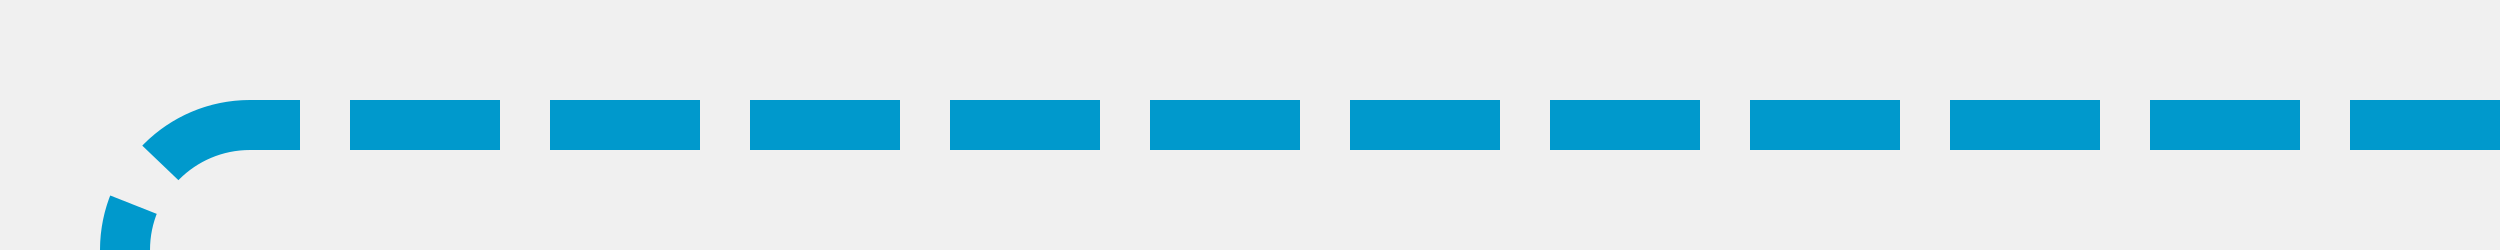
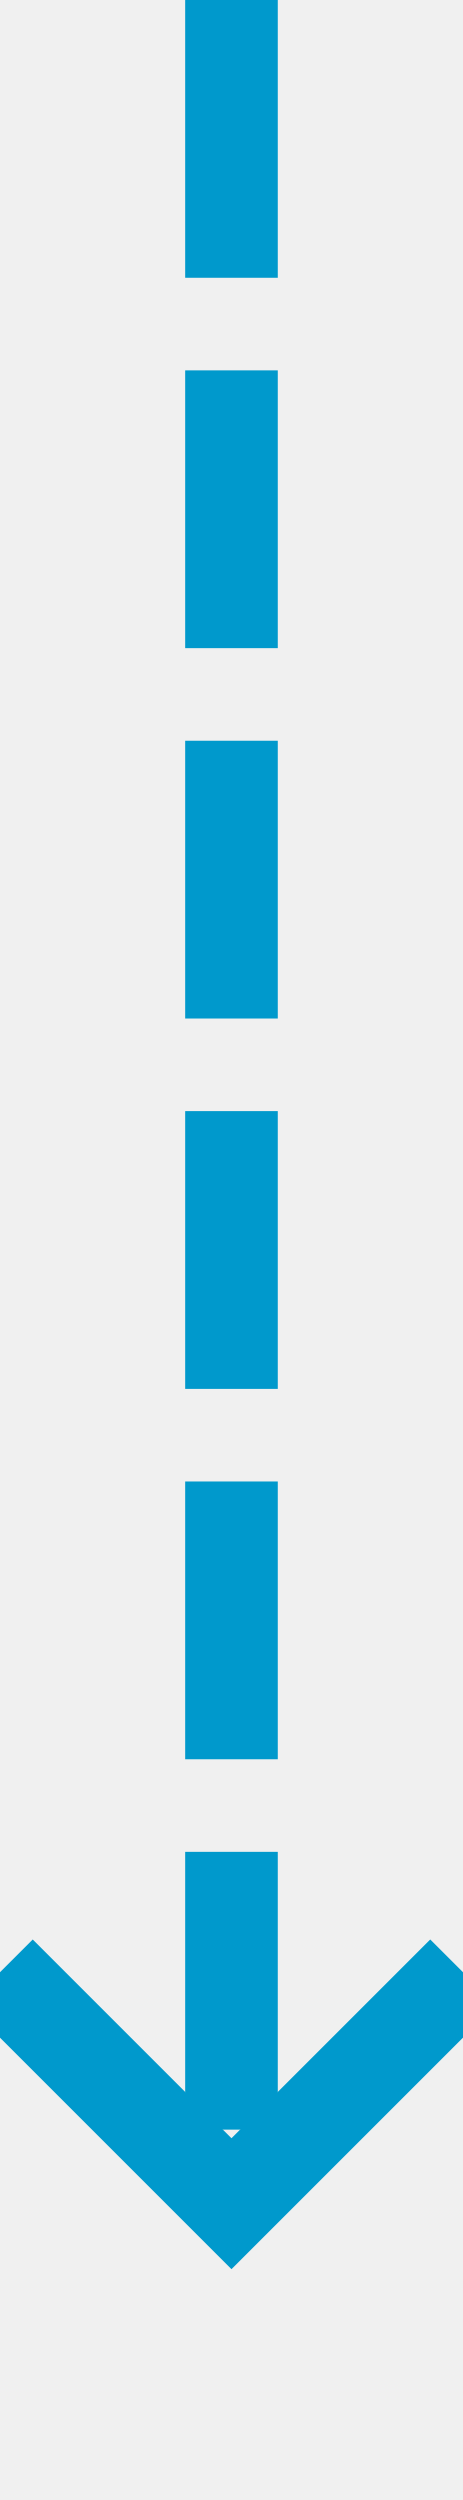
- <svg xmlns="http://www.w3.org/2000/svg" version="1.1" width="100px" height="10px" preserveAspectRatio="xMinYMid meet" viewBox="1790 995  100 8">
-   <defs>
-     <mask fill="white" id="clip182">
-       <path d="M 1779.5 1365  L 1810.5 1365  L 1810.5 1393  L 1779.5 1393  Z M 1779.5 996  L 1900 996  L 1900 1769  L 1779.5 1769  Z " fill-rule="evenodd" />
-     </mask>
-   </defs>
-   <path d="M 1890 999  L 1800 999  A 5 5 0 0 0 1795 1004 L 1795 1754  A 5 5 0 0 0 1800 1759 L 1888 1759  " stroke-width="2" stroke-dasharray="6,2" stroke="#0099cc" fill="none" mask="url(#clip182)" />
-   <path d="M 1882.893 1754.707  L 1887.186 1759  L 1882.893 1763.293  L 1884.307 1764.707  L 1889.307 1759.707  L 1890.014 1759  L 1889.307 1758.293  L 1884.307 1753.293  L 1882.893 1754.707  Z " fill-rule="nonzero" fill="#0099cc" stroke="none" mask="url(#clip182)" />
+ <svg xmlns="http://www.w3.org/2000/svg" version="1.1" width="10px" height="54px" preserveAspectRatio="xMidYMin meet" viewBox="1936 1472  8 54">
+   <path d="M 1940 1472  L 1940 1519  " stroke-width="2" stroke-dasharray="6,2" stroke="#0099cc" fill="none" />
+   <path d="M 1944.293 1513.893  L 1940 1518.186  L 1935.707 1513.893  L 1934.293 1515.307  L 1939.293 1520.307  L 1940 1521.014  L 1940.707 1520.307  L 1945.707 1515.307  L 1944.293 1513.893  Z " fill-rule="nonzero" fill="#0099cc" stroke="none" />
</svg>
